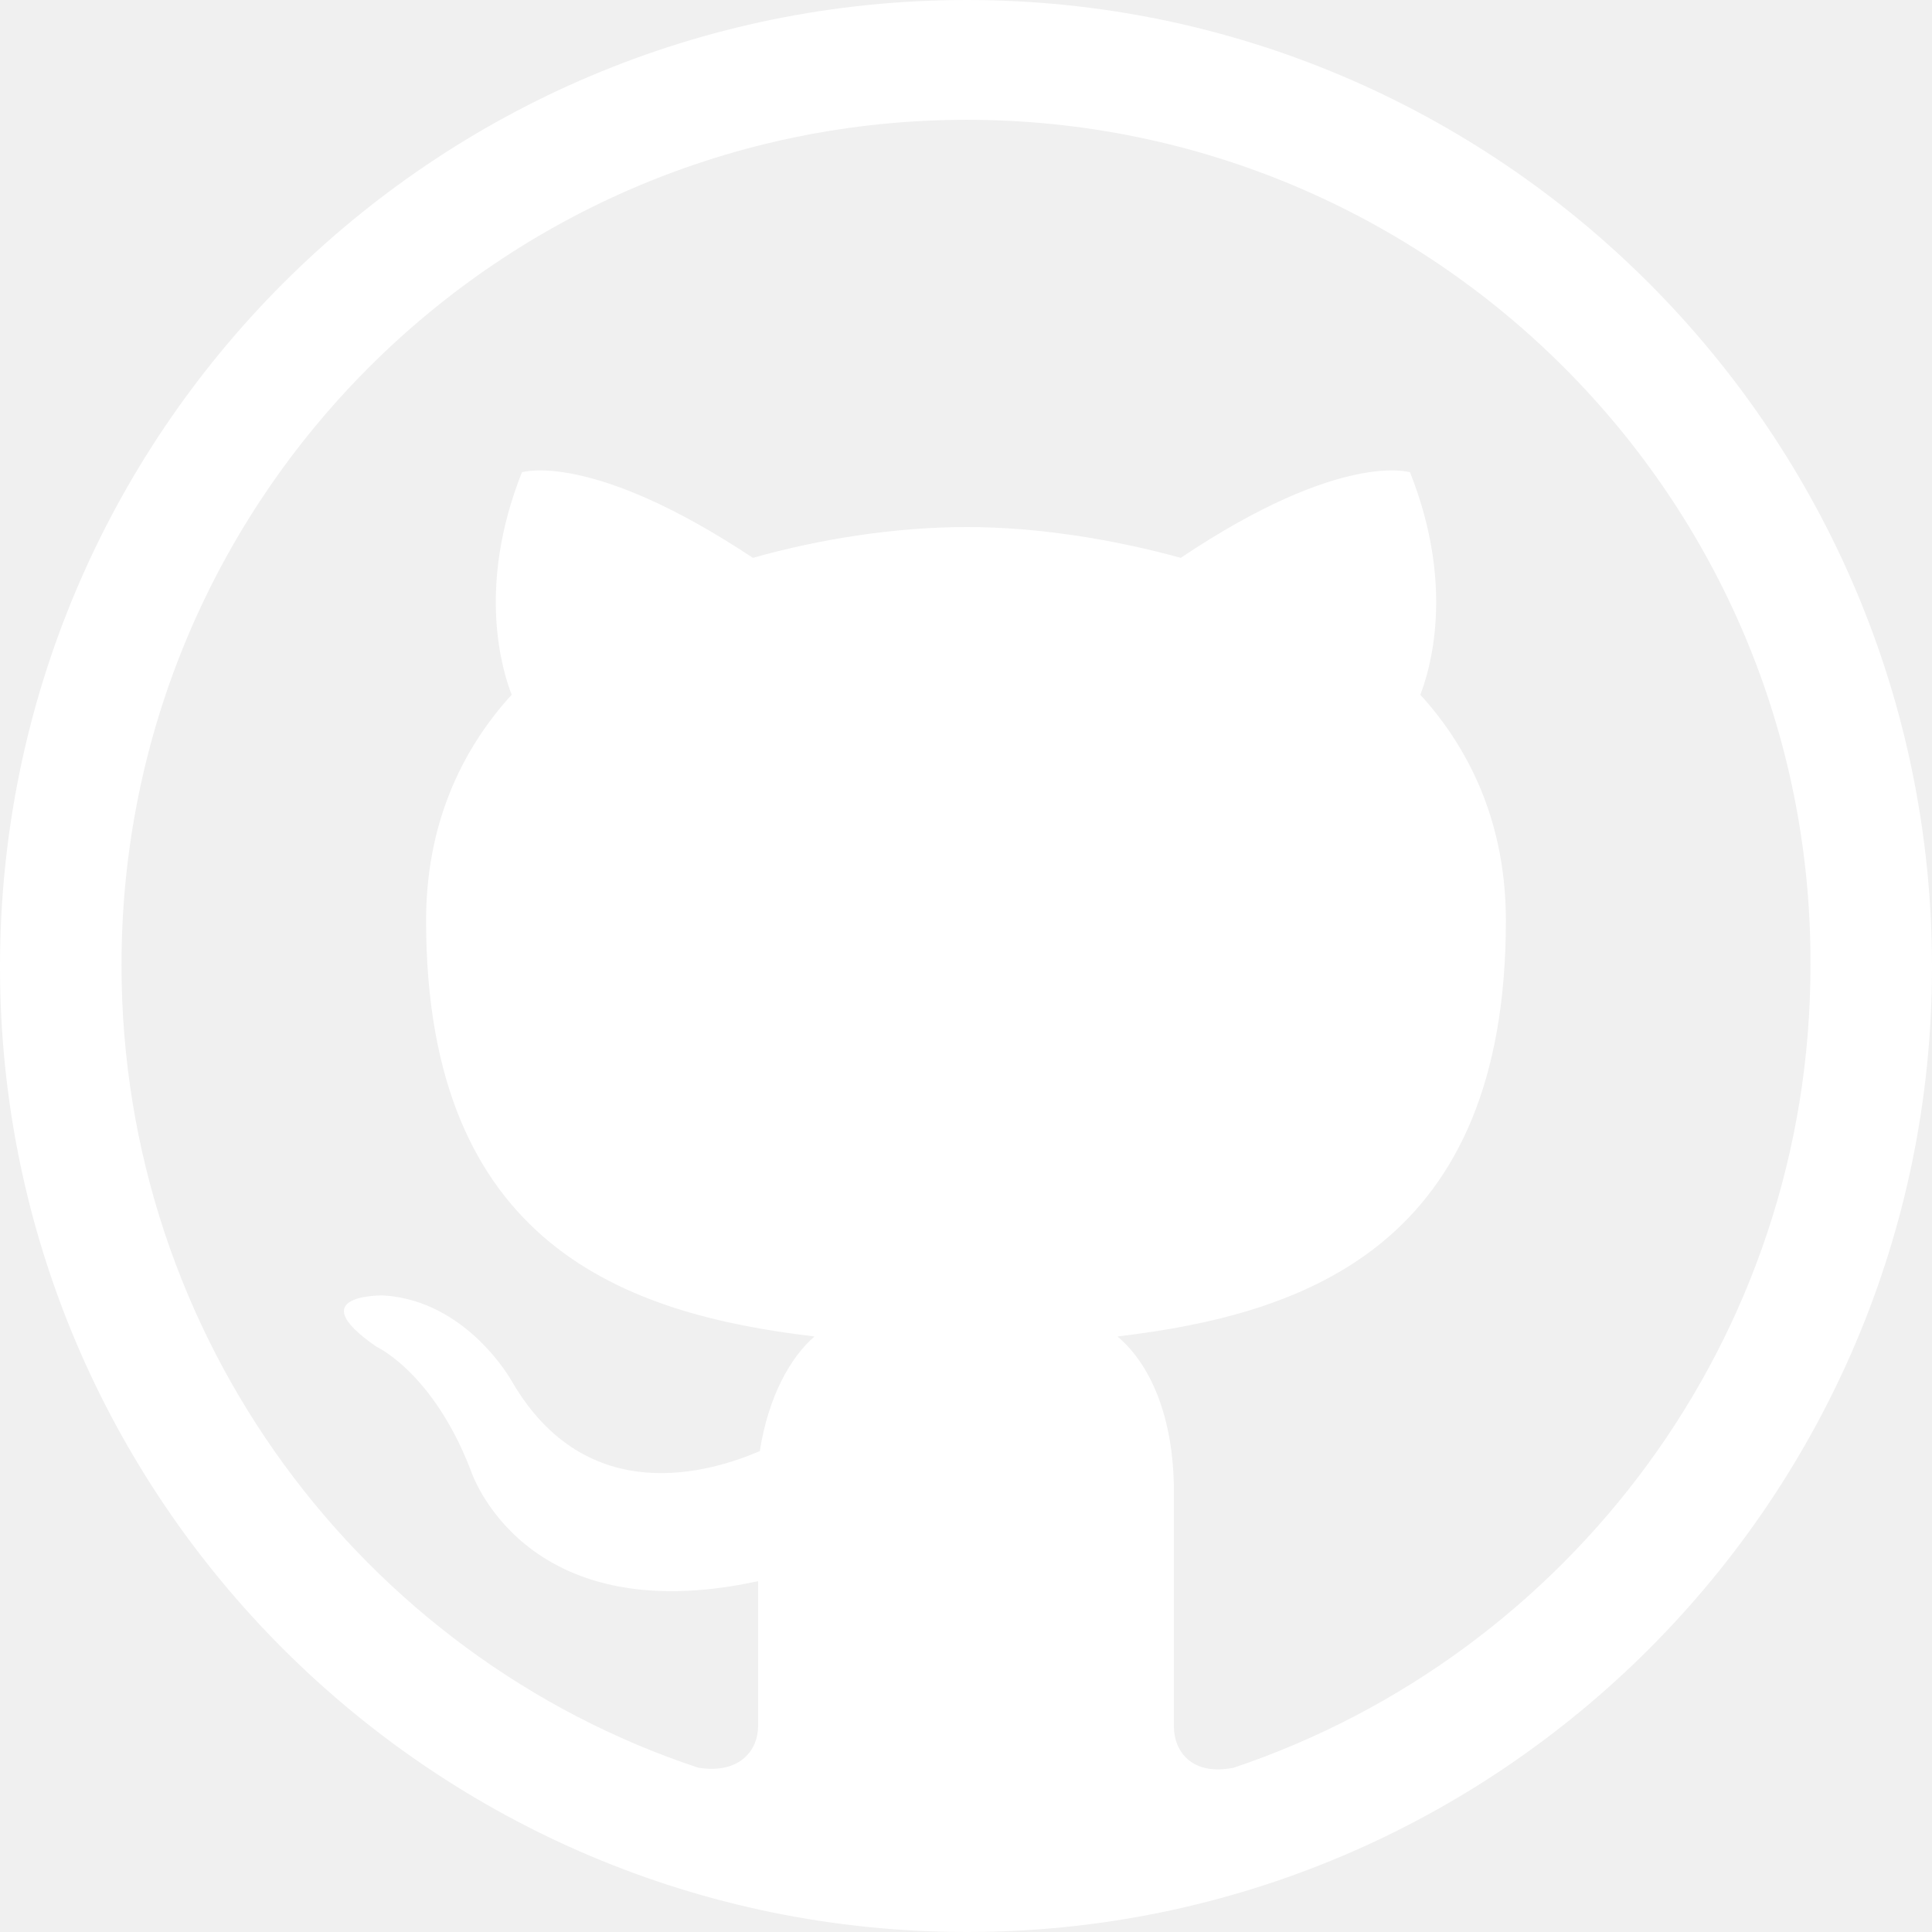
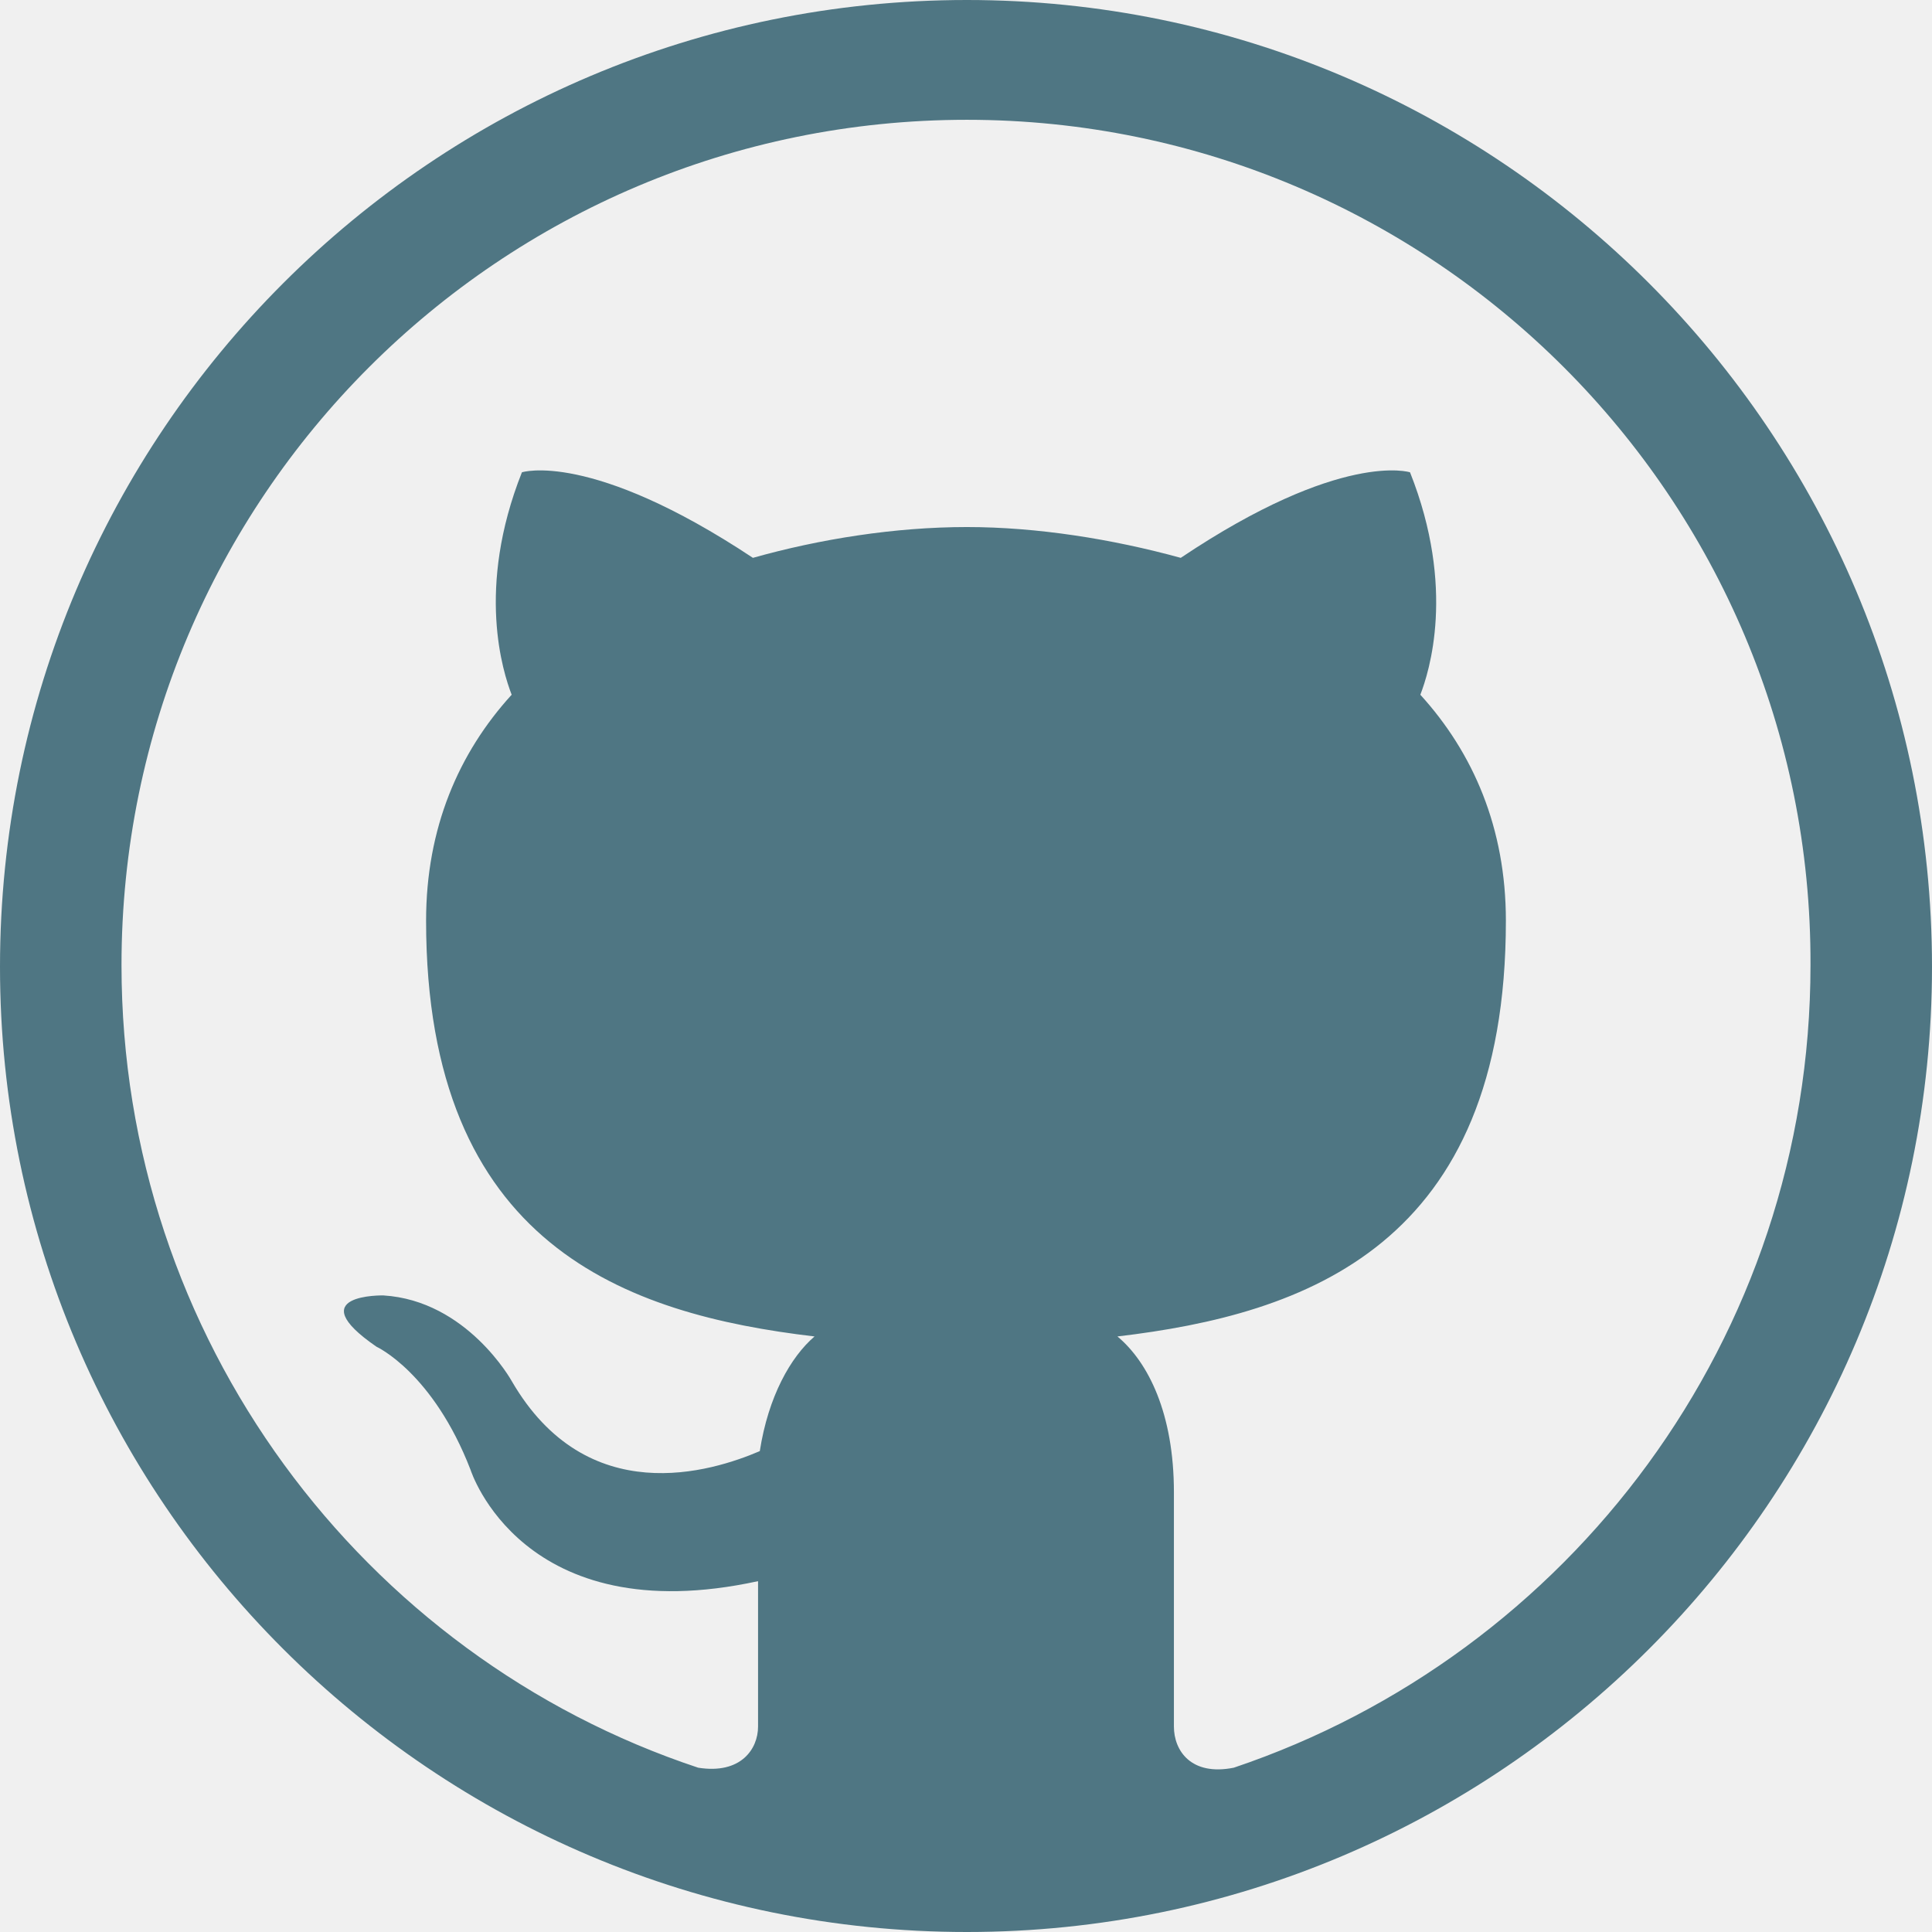
<svg xmlns="http://www.w3.org/2000/svg" enable-background="new 0 0 512 512" height="50px" id="Layer_1" version="1.1" viewBox="0 0 512 512" width="50px" xml:space="preserve">
  <g>
-     <path clip-rule="evenodd" d="M296.133,354.174c49.885-5.891,102.942-24.029,102.942-110.192   c0-24.49-8.624-44.448-22.67-59.869c2.266-5.89,9.515-28.114-2.734-58.947c0,0-18.139-5.898-60.759,22.669   c-18.139-4.983-38.09-8.163-56.682-8.163c-19.053,0-39.011,3.18-56.697,8.163c-43.082-28.567-61.22-22.669-61.22-22.669   c-12.241,30.833-4.983,53.057-2.718,58.947c-14.061,15.42-22.677,35.379-22.677,59.869c0,86.163,53.057,104.301,102.942,110.192   c-6.344,5.452-12.241,15.873-14.507,30.387c-12.702,5.438-45.808,15.873-65.758-18.592c0,0-11.795-21.31-34.012-22.669   c0,0-22.224-0.453-1.813,13.592c0,0,14.96,6.812,24.943,32.653c0,0,13.6,43.089,76.179,29.48v38.543   c0,5.906-4.53,12.702-15.865,10.89C96.139,438.977,32.2,354.626,32.2,255.77c0-123.807,100.216-224.022,224.03-224.022   c123.347,0,224.023,100.216,223.57,224.022c0,98.856-63.946,182.754-152.828,212.688c-11.342,2.266-15.873-4.53-15.873-10.89   V395.45C311.1,374.577,304.288,360.985,296.133,354.174L296.133,354.174z M512,256.23C512,114.73,397.263,0,256.23,0   C114.73,0,0,114.73,0,256.23C0,397.263,114.73,512,256.23,512C397.263,512,512,397.263,512,256.23L512,256.23z" fill="#ffffff" fill-rule="evenodd" />
+     <path clip-rule="evenodd" d="M296.133,354.174c49.885-5.891,102.942-24.029,102.942-110.192   c0-24.49-8.624-44.448-22.67-59.869c2.266-5.89,9.515-28.114-2.734-58.947c0,0-18.139-5.898-60.759,22.669   c-18.139-4.983-38.09-8.163-56.682-8.163c-19.053,0-39.011,3.18-56.697,8.163c-43.082-28.567-61.22-22.669-61.22-22.669   c-12.241,30.833-4.983,53.057-2.718,58.947c-14.061,15.42-22.677,35.379-22.677,59.869c0,86.163,53.057,104.301,102.942,110.192   c-6.344,5.452-12.241,15.873-14.507,30.387c-12.702,5.438-45.808,15.873-65.758-18.592c0,0-11.795-21.31-34.012-22.669   c0,0-22.224-0.453-1.813,13.592c0,0,14.96,6.812,24.943,32.653c0,0,13.6,43.089,76.179,29.48v38.543   c0,5.906-4.53,12.702-15.865,10.89C96.139,438.977,32.2,354.626,32.2,255.77c0-123.807,100.216-224.022,224.03-224.022   c123.347,0,224.023,100.216,223.57,224.022c0,98.856-63.946,182.754-152.828,212.688c-11.342,2.266-15.873-4.53-15.873-10.89   V395.45C311.1,374.577,304.288,360.985,296.133,354.174L296.133,354.174z M512,256.23C512,114.73,397.263,0,256.23,0   C114.73,0,0,114.73,0,256.23C0,397.263,114.73,512,256.23,512C397.263,512,512,397.263,512,256.23L512,256.23z" fill="#4F7683" fill-rule="evenodd" />
  </g>
</svg>
